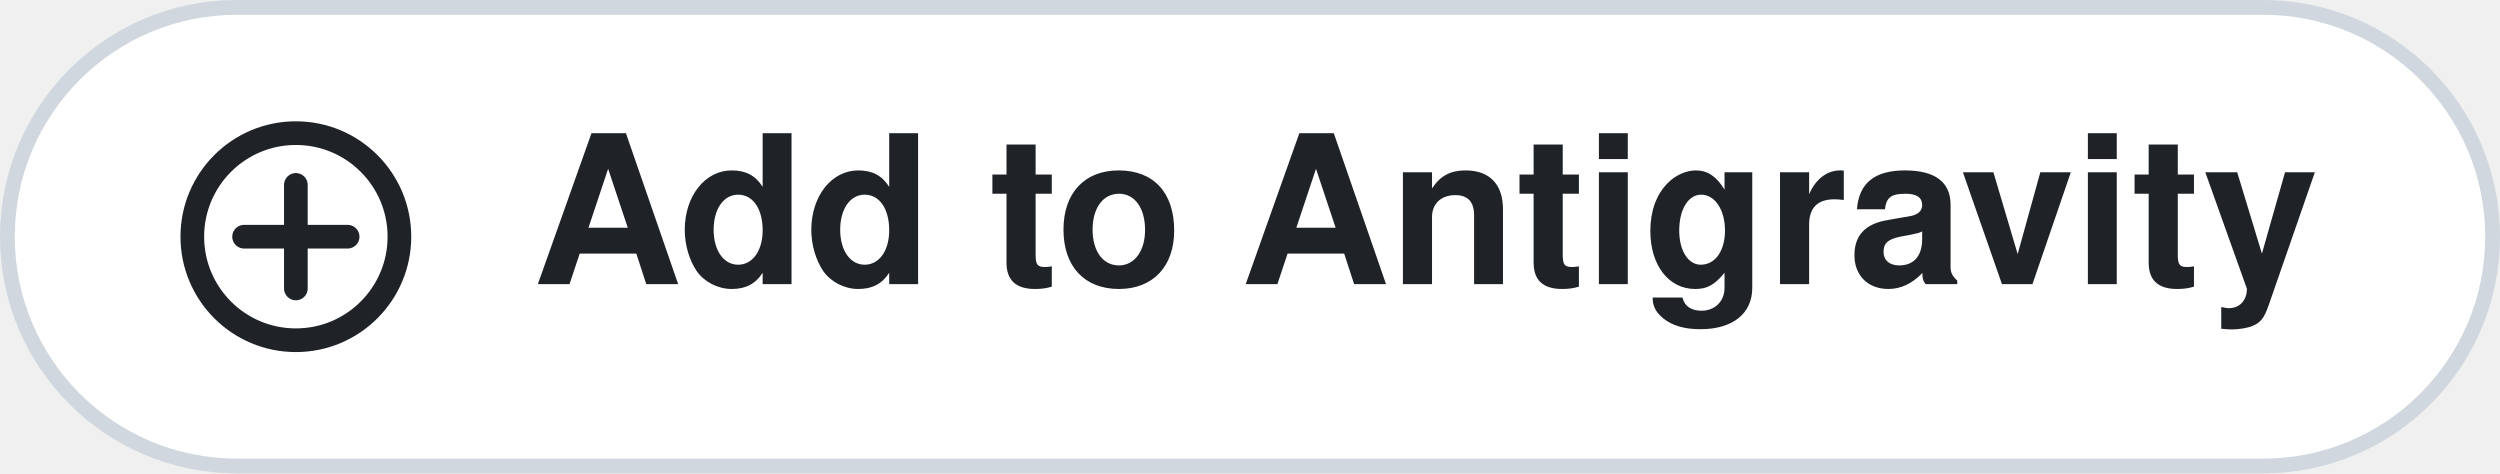
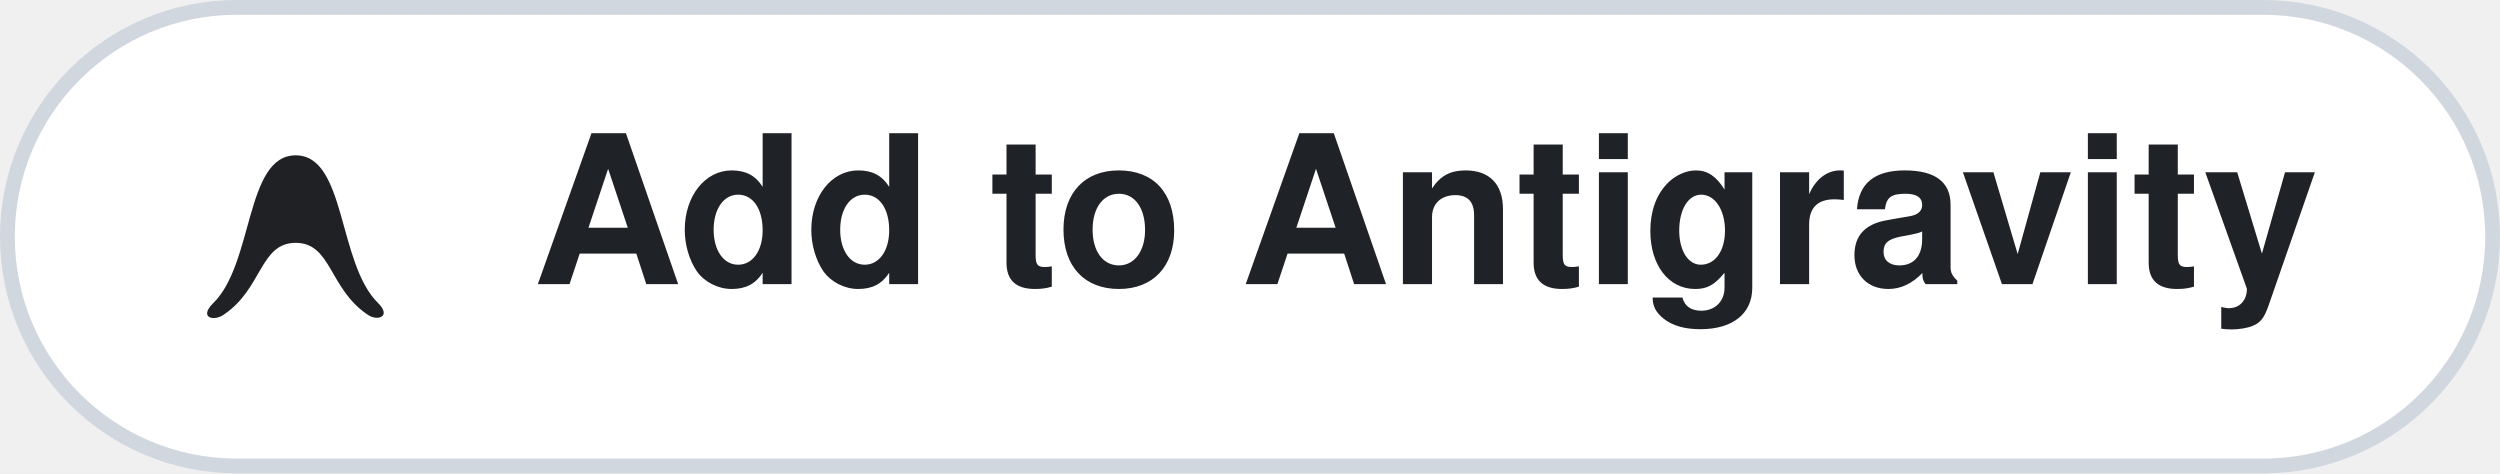
<svg xmlns="http://www.w3.org/2000/svg" width="169" height="32" viewBox="0 0 169 32" role="img" aria-label="Add to Antigravity">
  <rect x=".5" y=".5" width="168" height="31" rx="15.5" fill="#ffffff" stroke="#d0d7de" />
-   <circle cx="20.0" cy="16.0" r="7" fill="none" stroke="#1f2328" stroke-width="1.6" />
-   <path d="M20.0 12.5v7M16.5 16.0h7" stroke="#1f2328" stroke-width="1.6" stroke-linecap="round" />
+   <svg x="12" y="8.0" width="16" height="16" viewBox="0 0 180 180" fill="none" aria-hidden="true">
+     <path d="M144.248 149.062C151.748 154.688 162.998 150.938 152.685 140.625C121.748 110.625 128.31 28.125 89.873 28.125C51.435 28.125 57.998 110.625 27.06 140.625C15.81 151.875 27.998 154.688 35.498 149.062C64.56 129.375 62.685 94.688 89.873 94.688C117.06 94.688 115.185 129.375 144.248 149.062Z" fill="#202124" />
+   </svg>
  <text x="36" y="16.0" dominant-baseline="central" font-family="-apple-system,BlinkMacSystemFont,'Segoe UI',Helvetica,Arial,sans-serif" font-size="14" font-weight="600" fill="#1f2328" textLength="121" lengthAdjust="spacingAndGlyphs">Add to Antigravity</text>
</svg>
